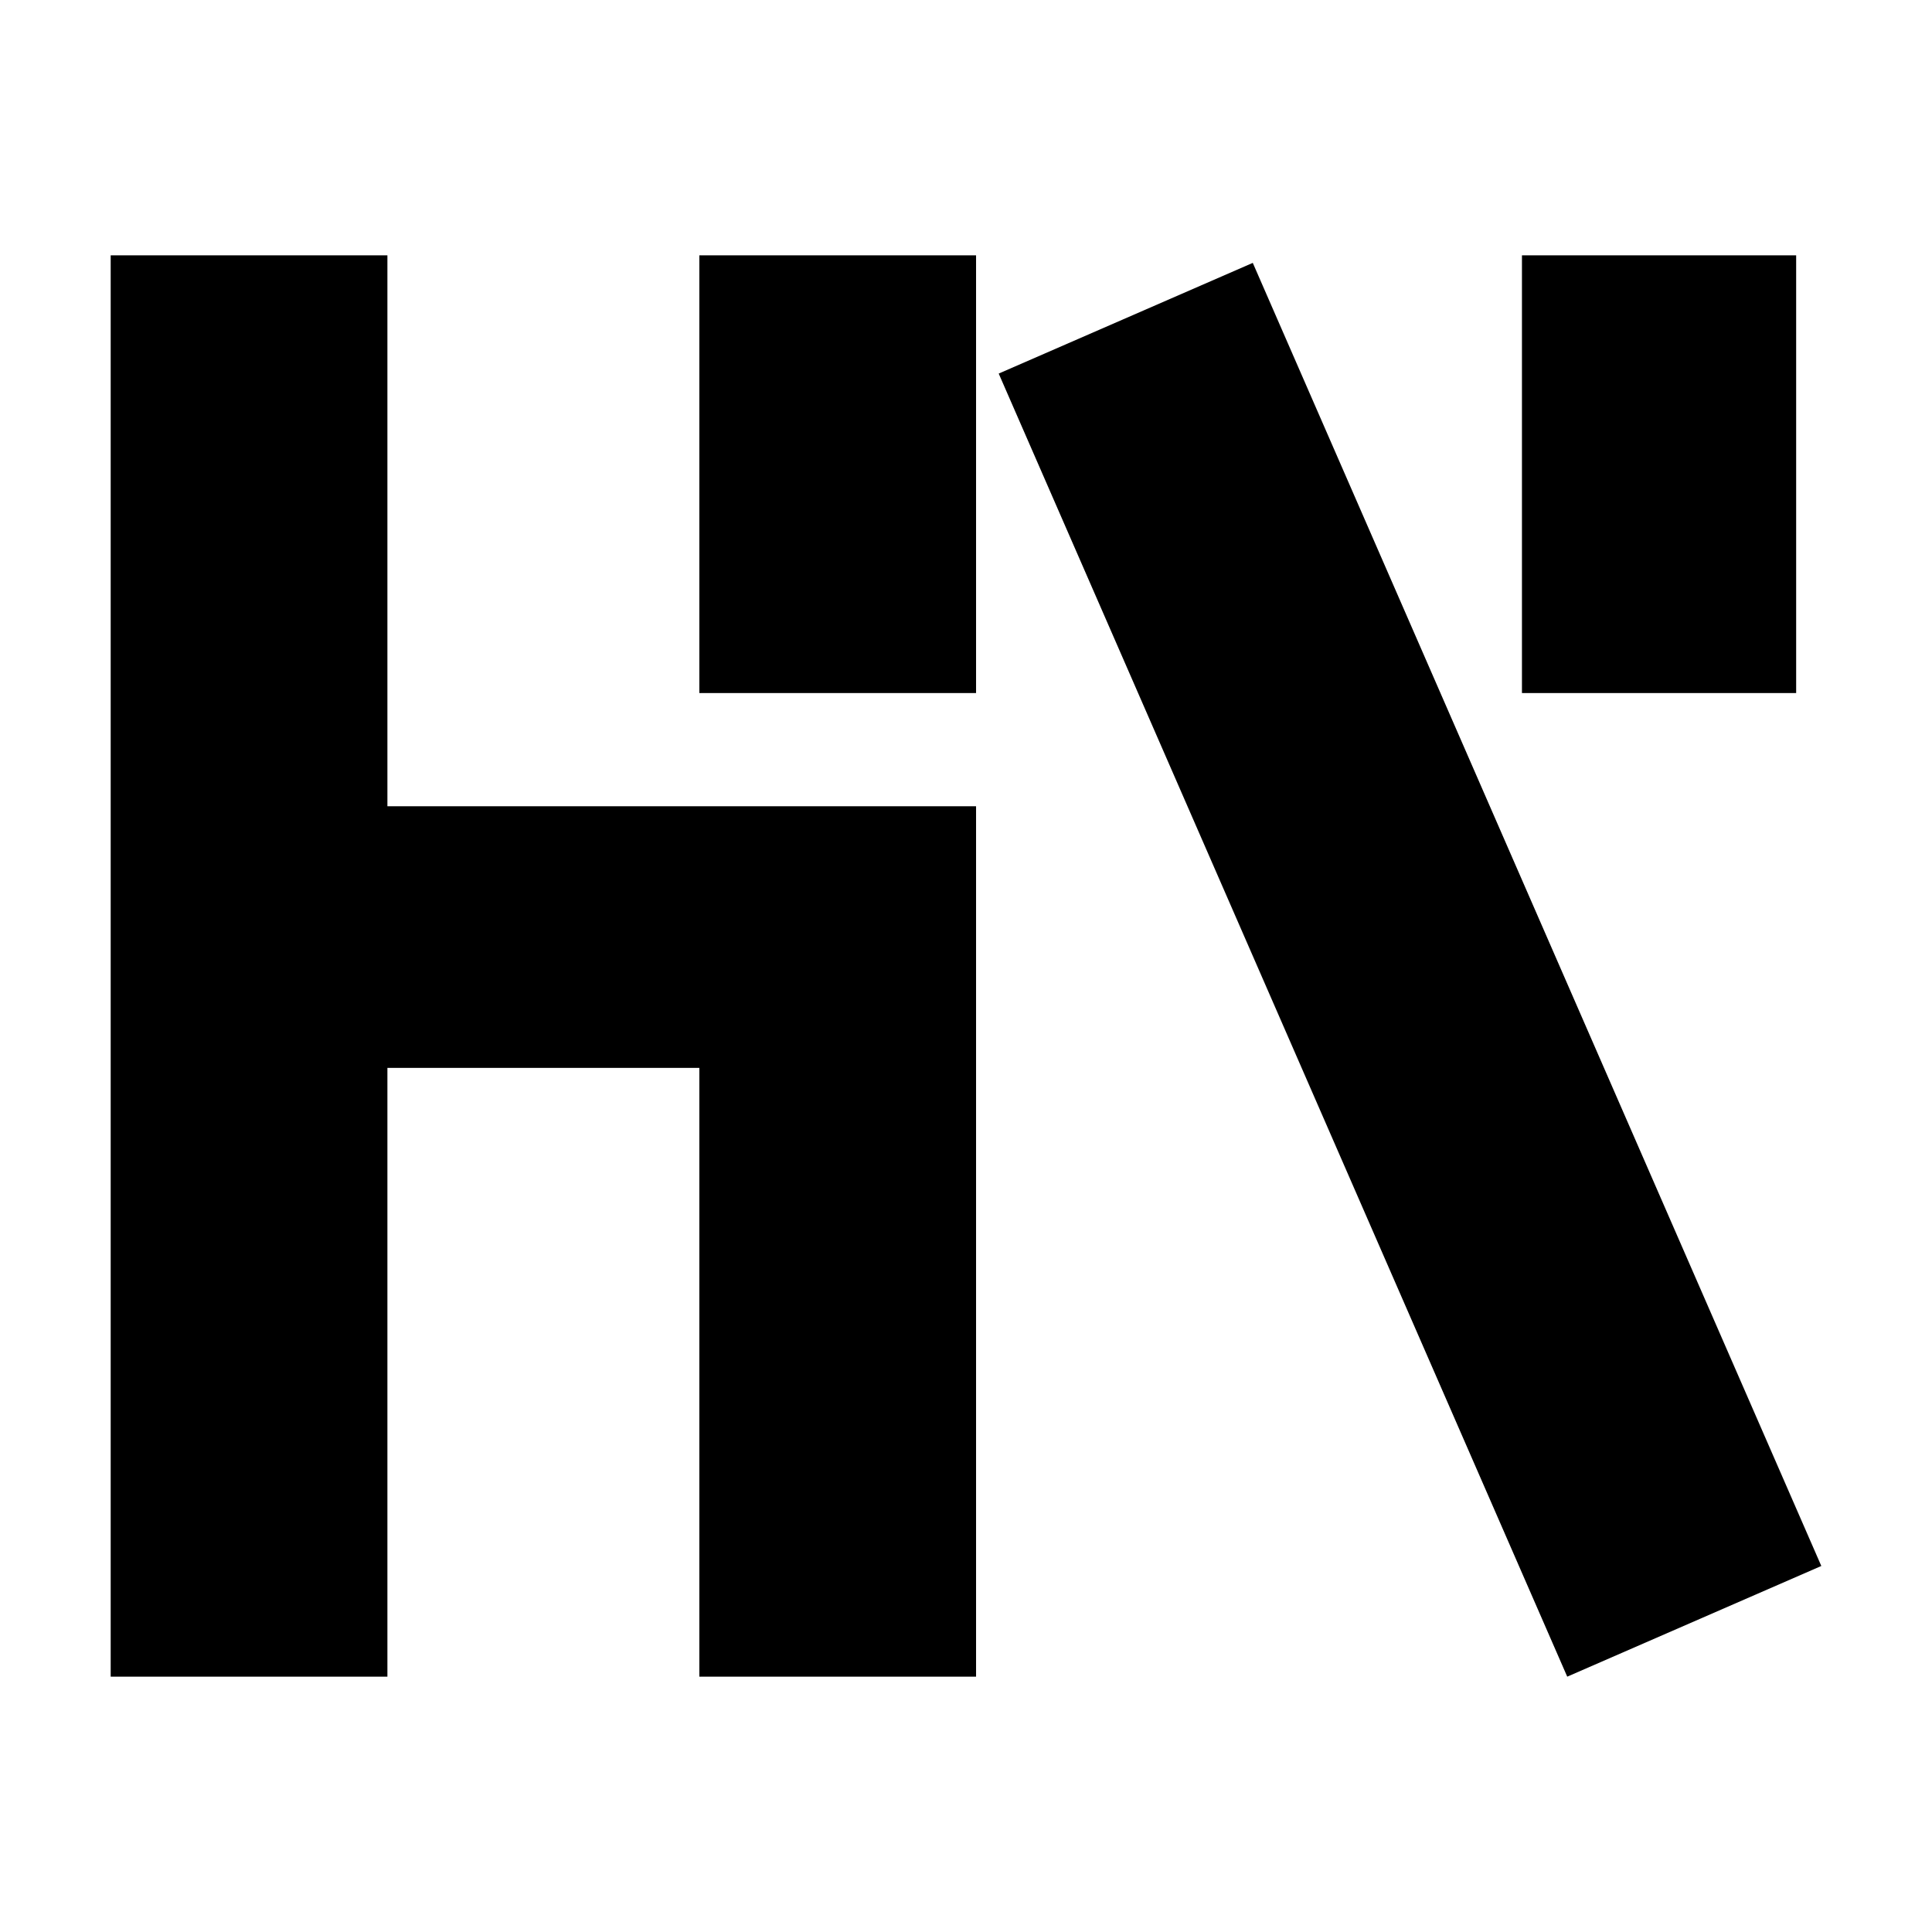
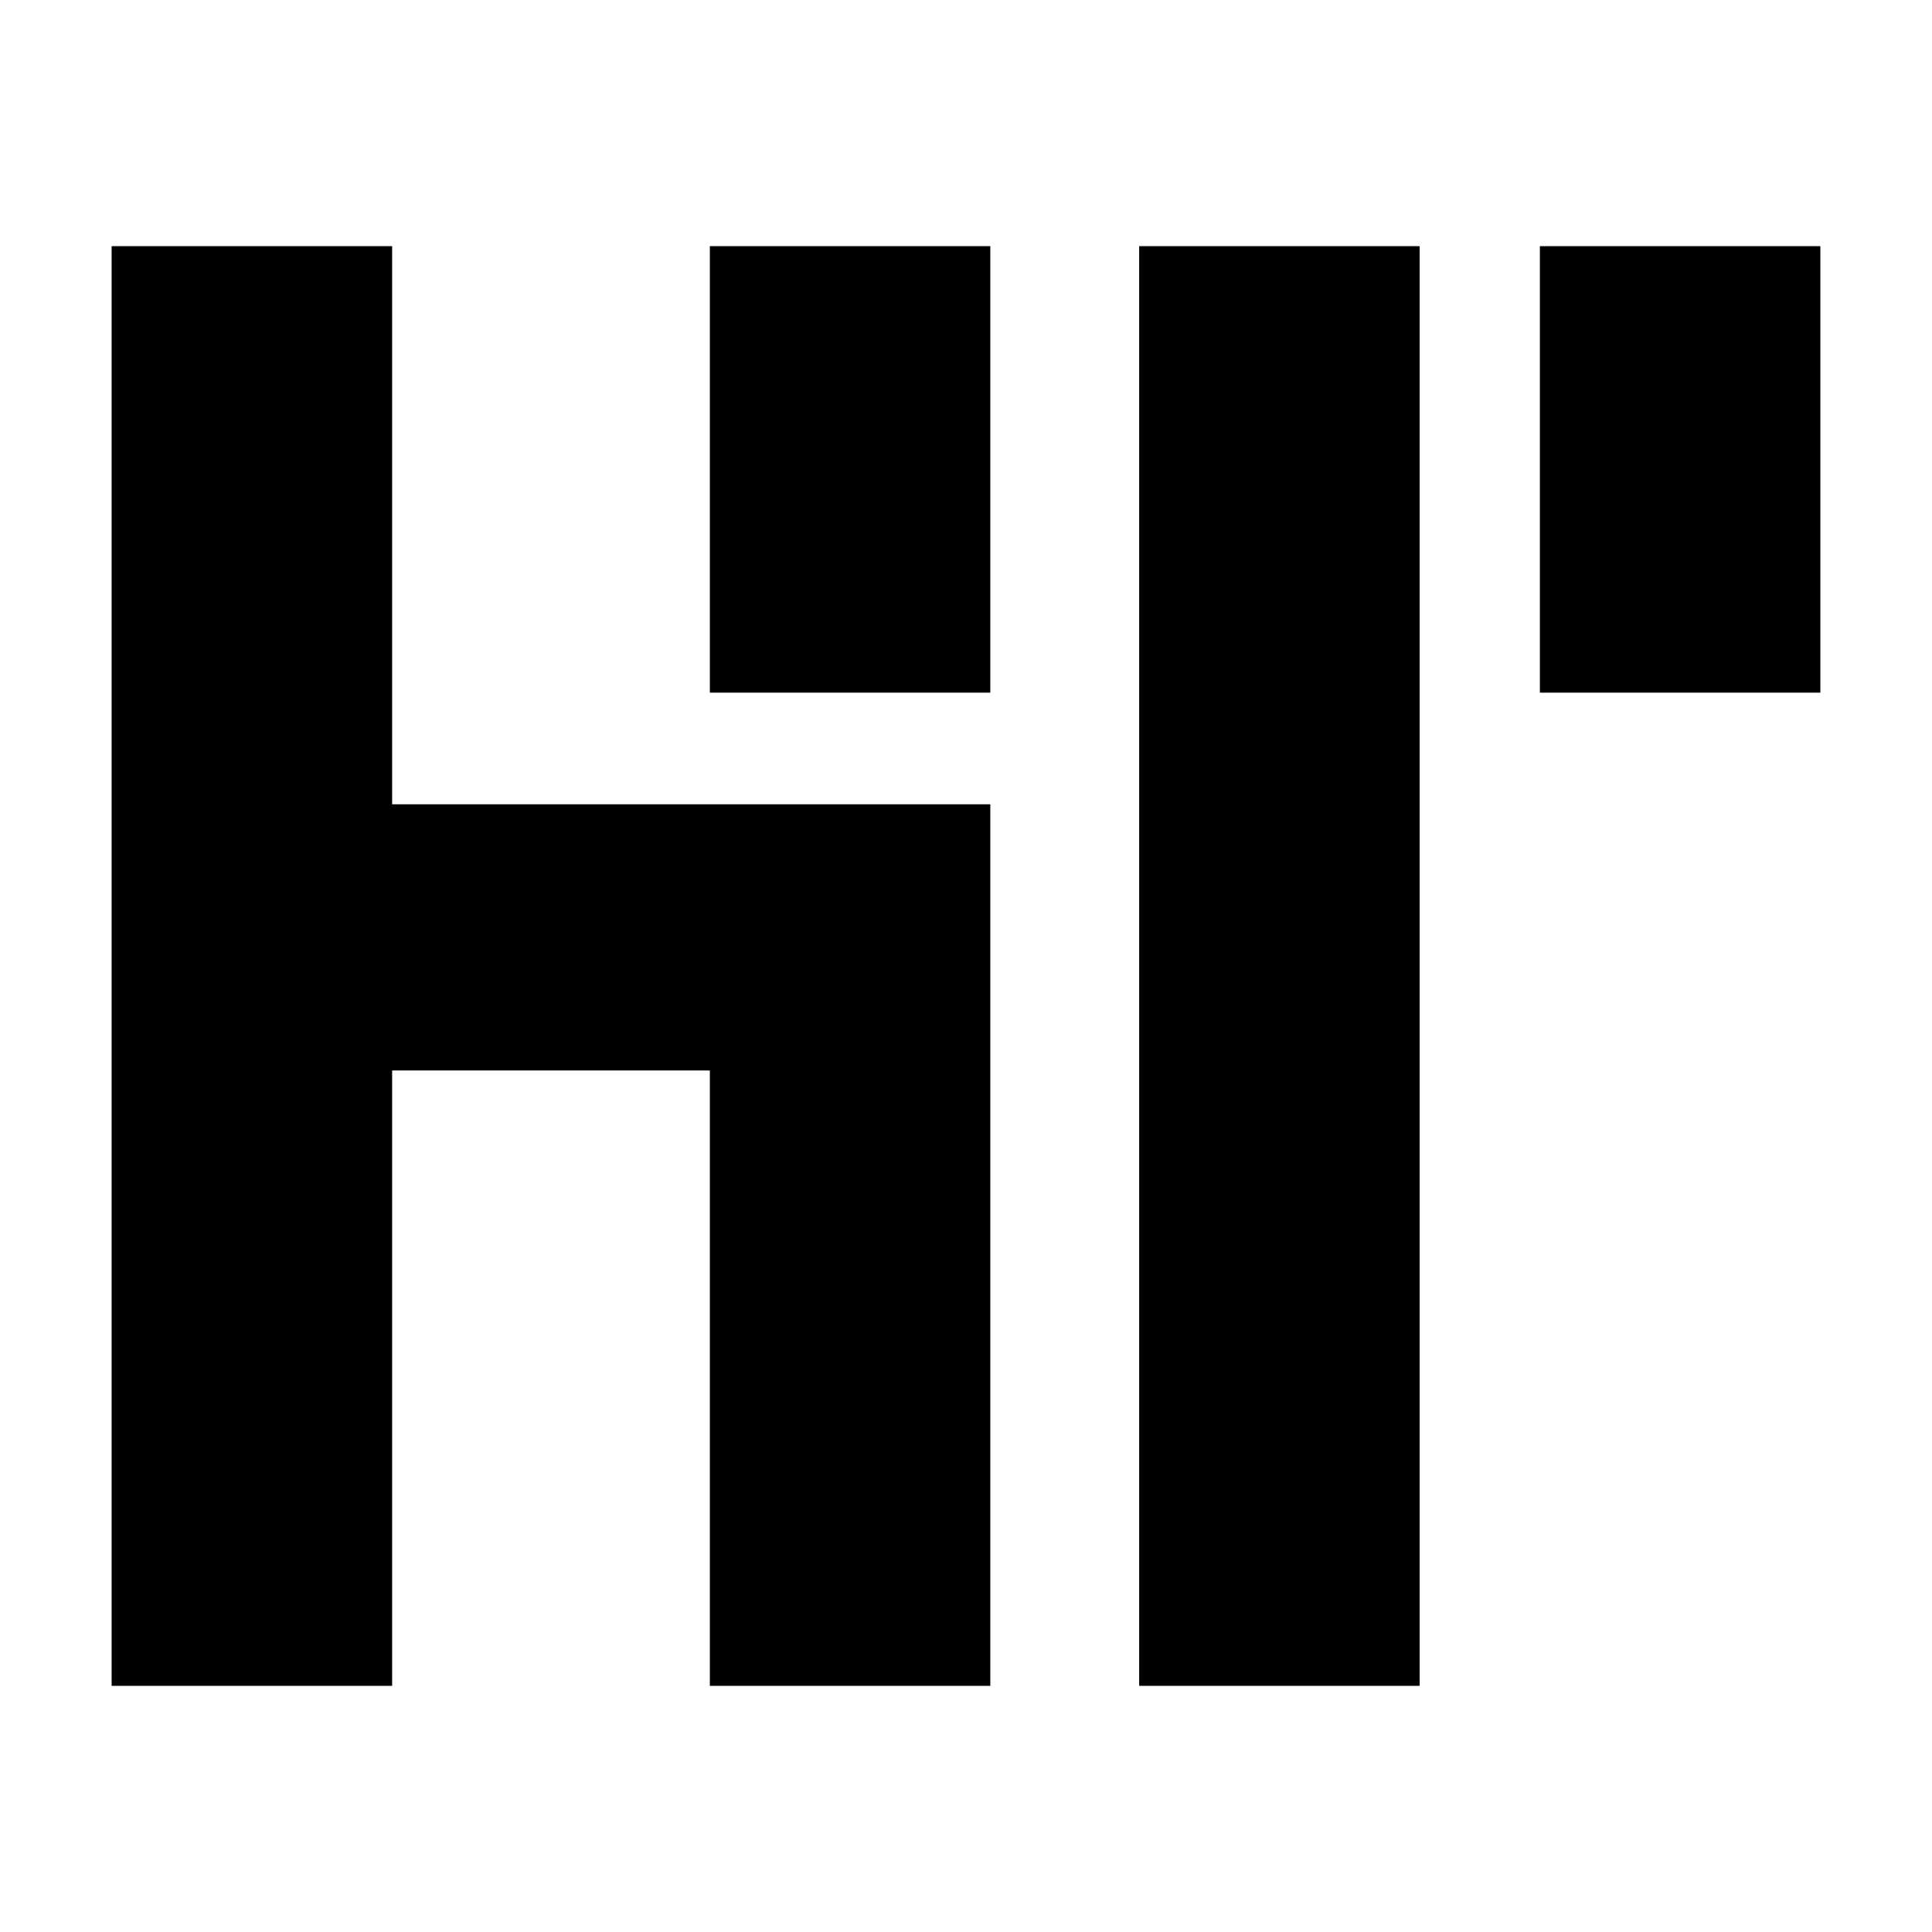
- <svg xmlns="http://www.w3.org/2000/svg" viewBox="0 0 768 768">
-   <g transform="translate(44 101.5)" fill="#000000">
-     <path d="M0 0H110V219H344V565H234V323H110V565H0Z" />
-     <path d="M234 0H344V174H234Z" />
-     <path d="M353 47L454 3L680 521L579 565Z" />
-     <path d="M561 0H670V174H561Z" />
-   </g>
+ <svg xmlns="http://www.w3.org/2000/svg" viewBox="-39 -86 675 675" fill="#000000">
+   <path d="M0 0H98V195H307V503H209V288H98V503H0Z" />
+   <path d="M209 0H307V156H209Z" />
+   <path d="M359 0H457V503H359Z" />
+   <path d="M499 0H597V156H499Z" />
</svg>
